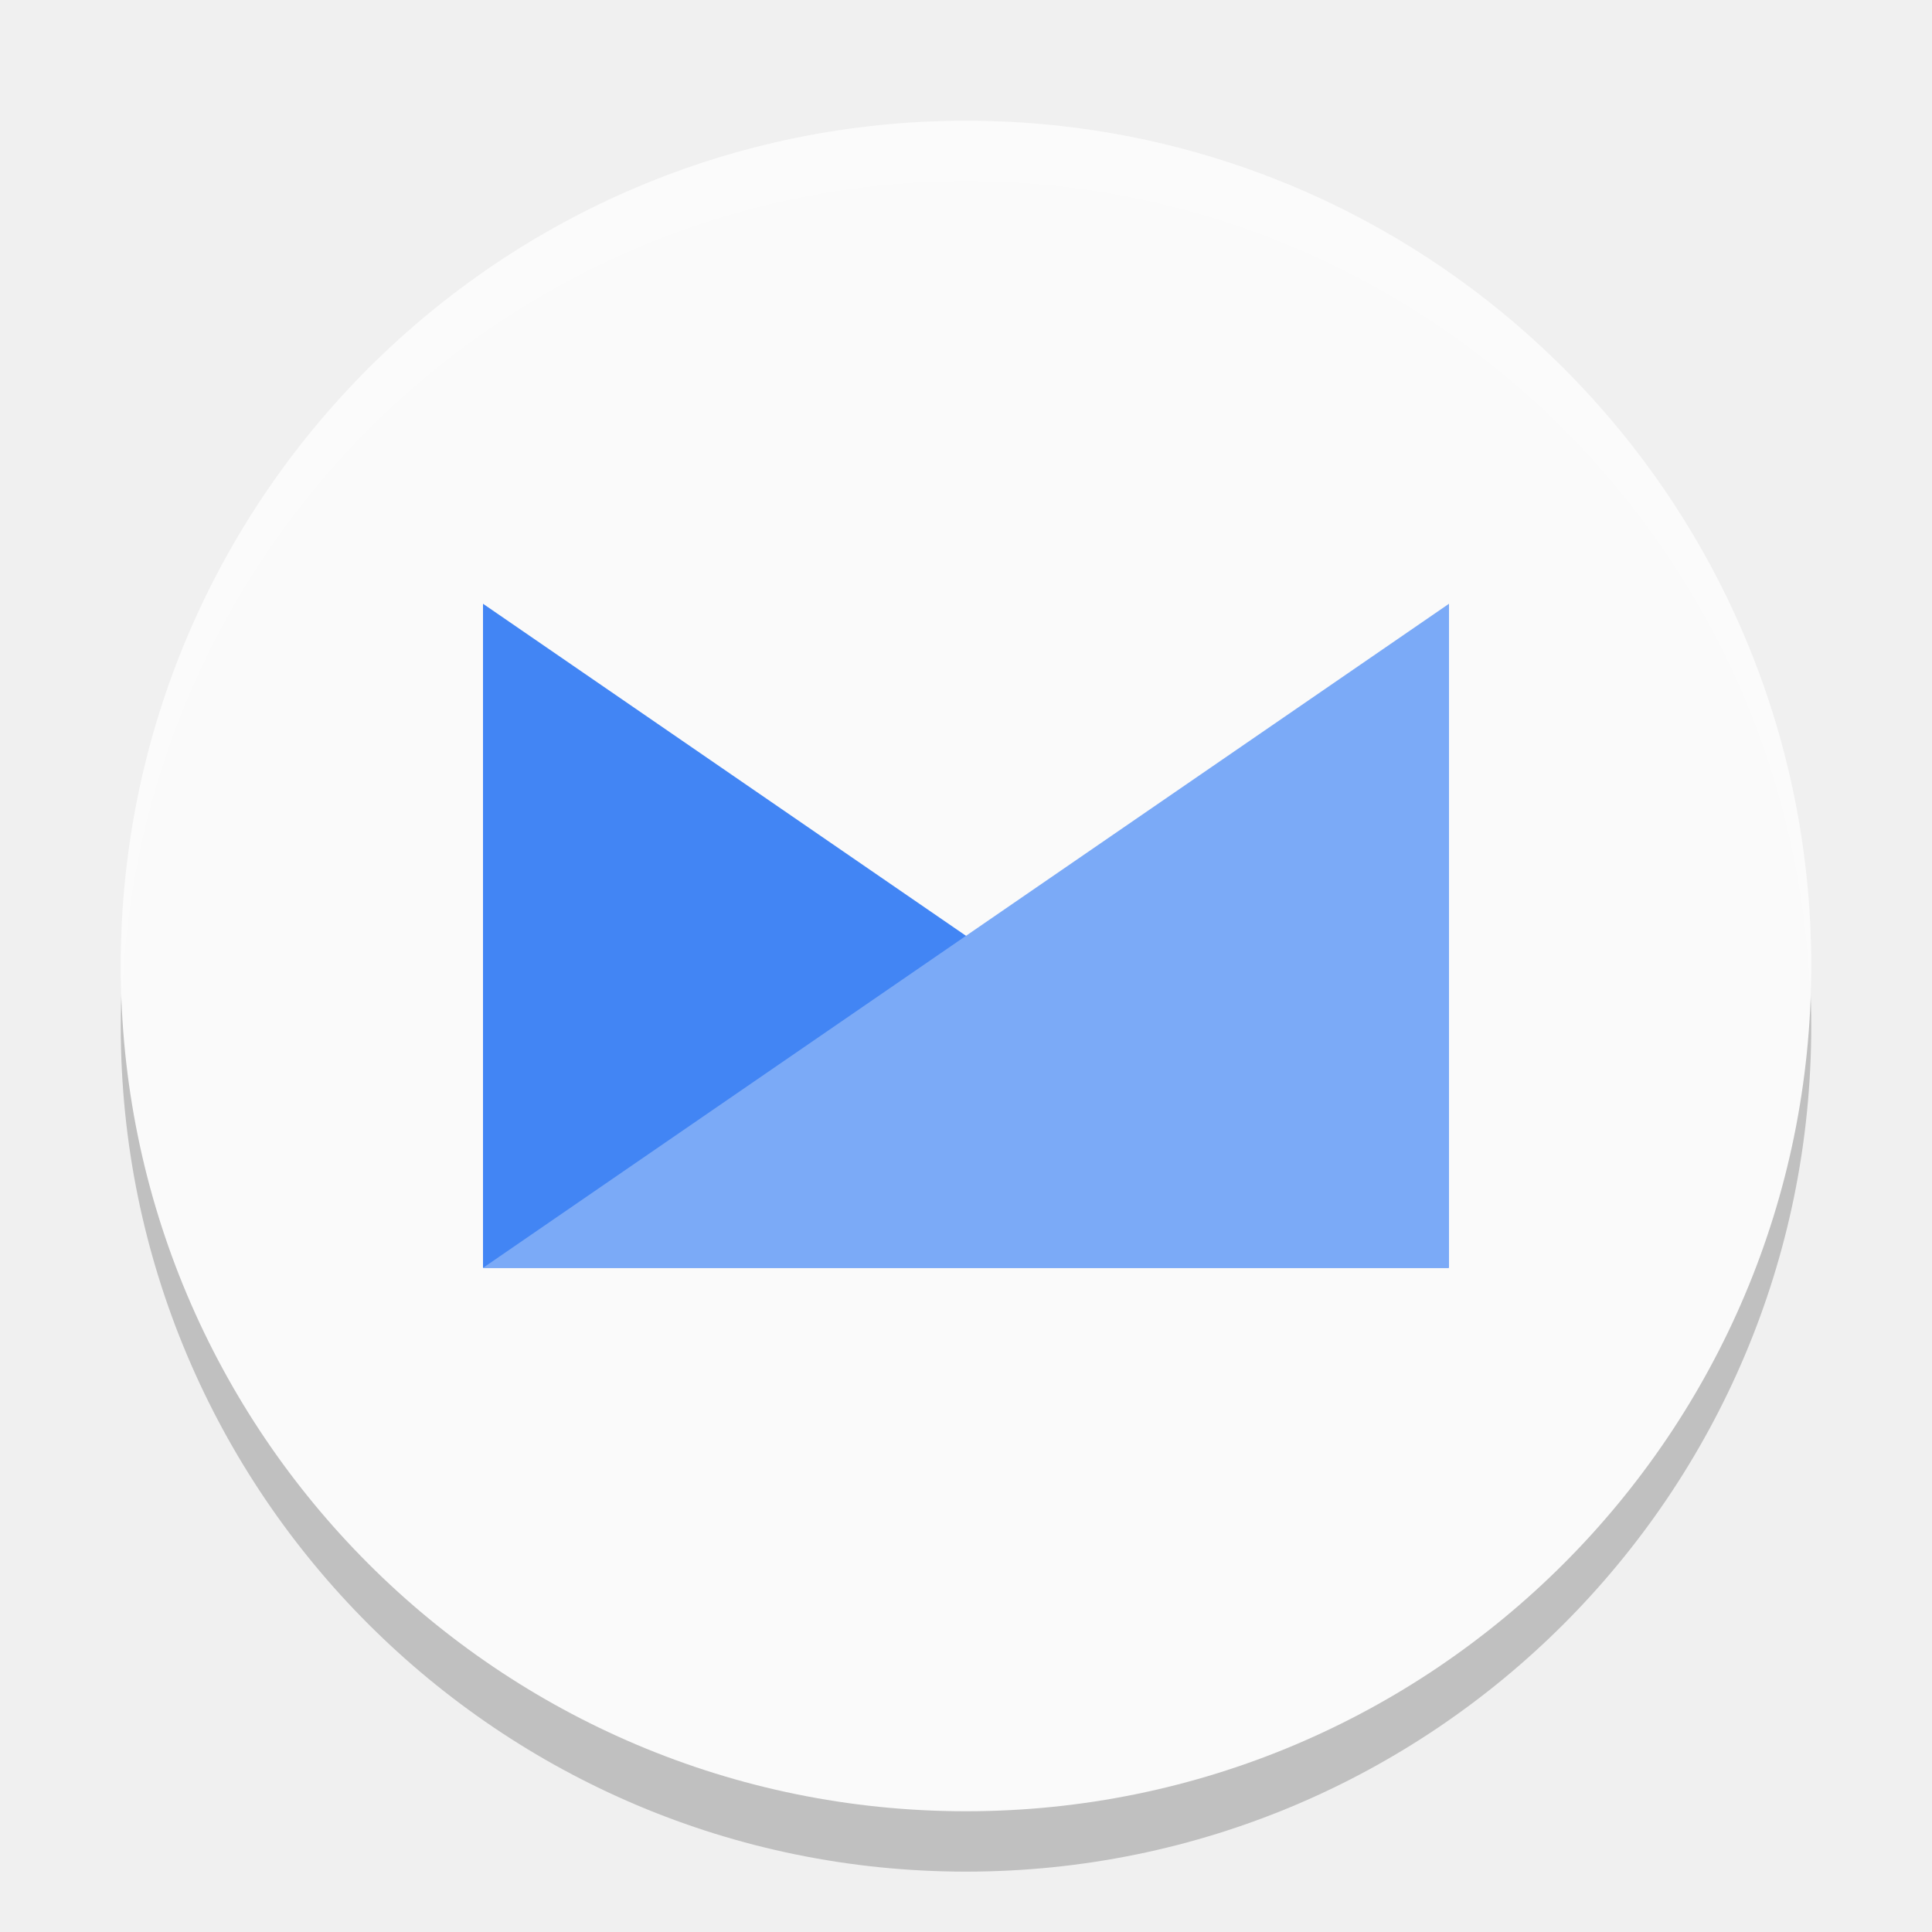
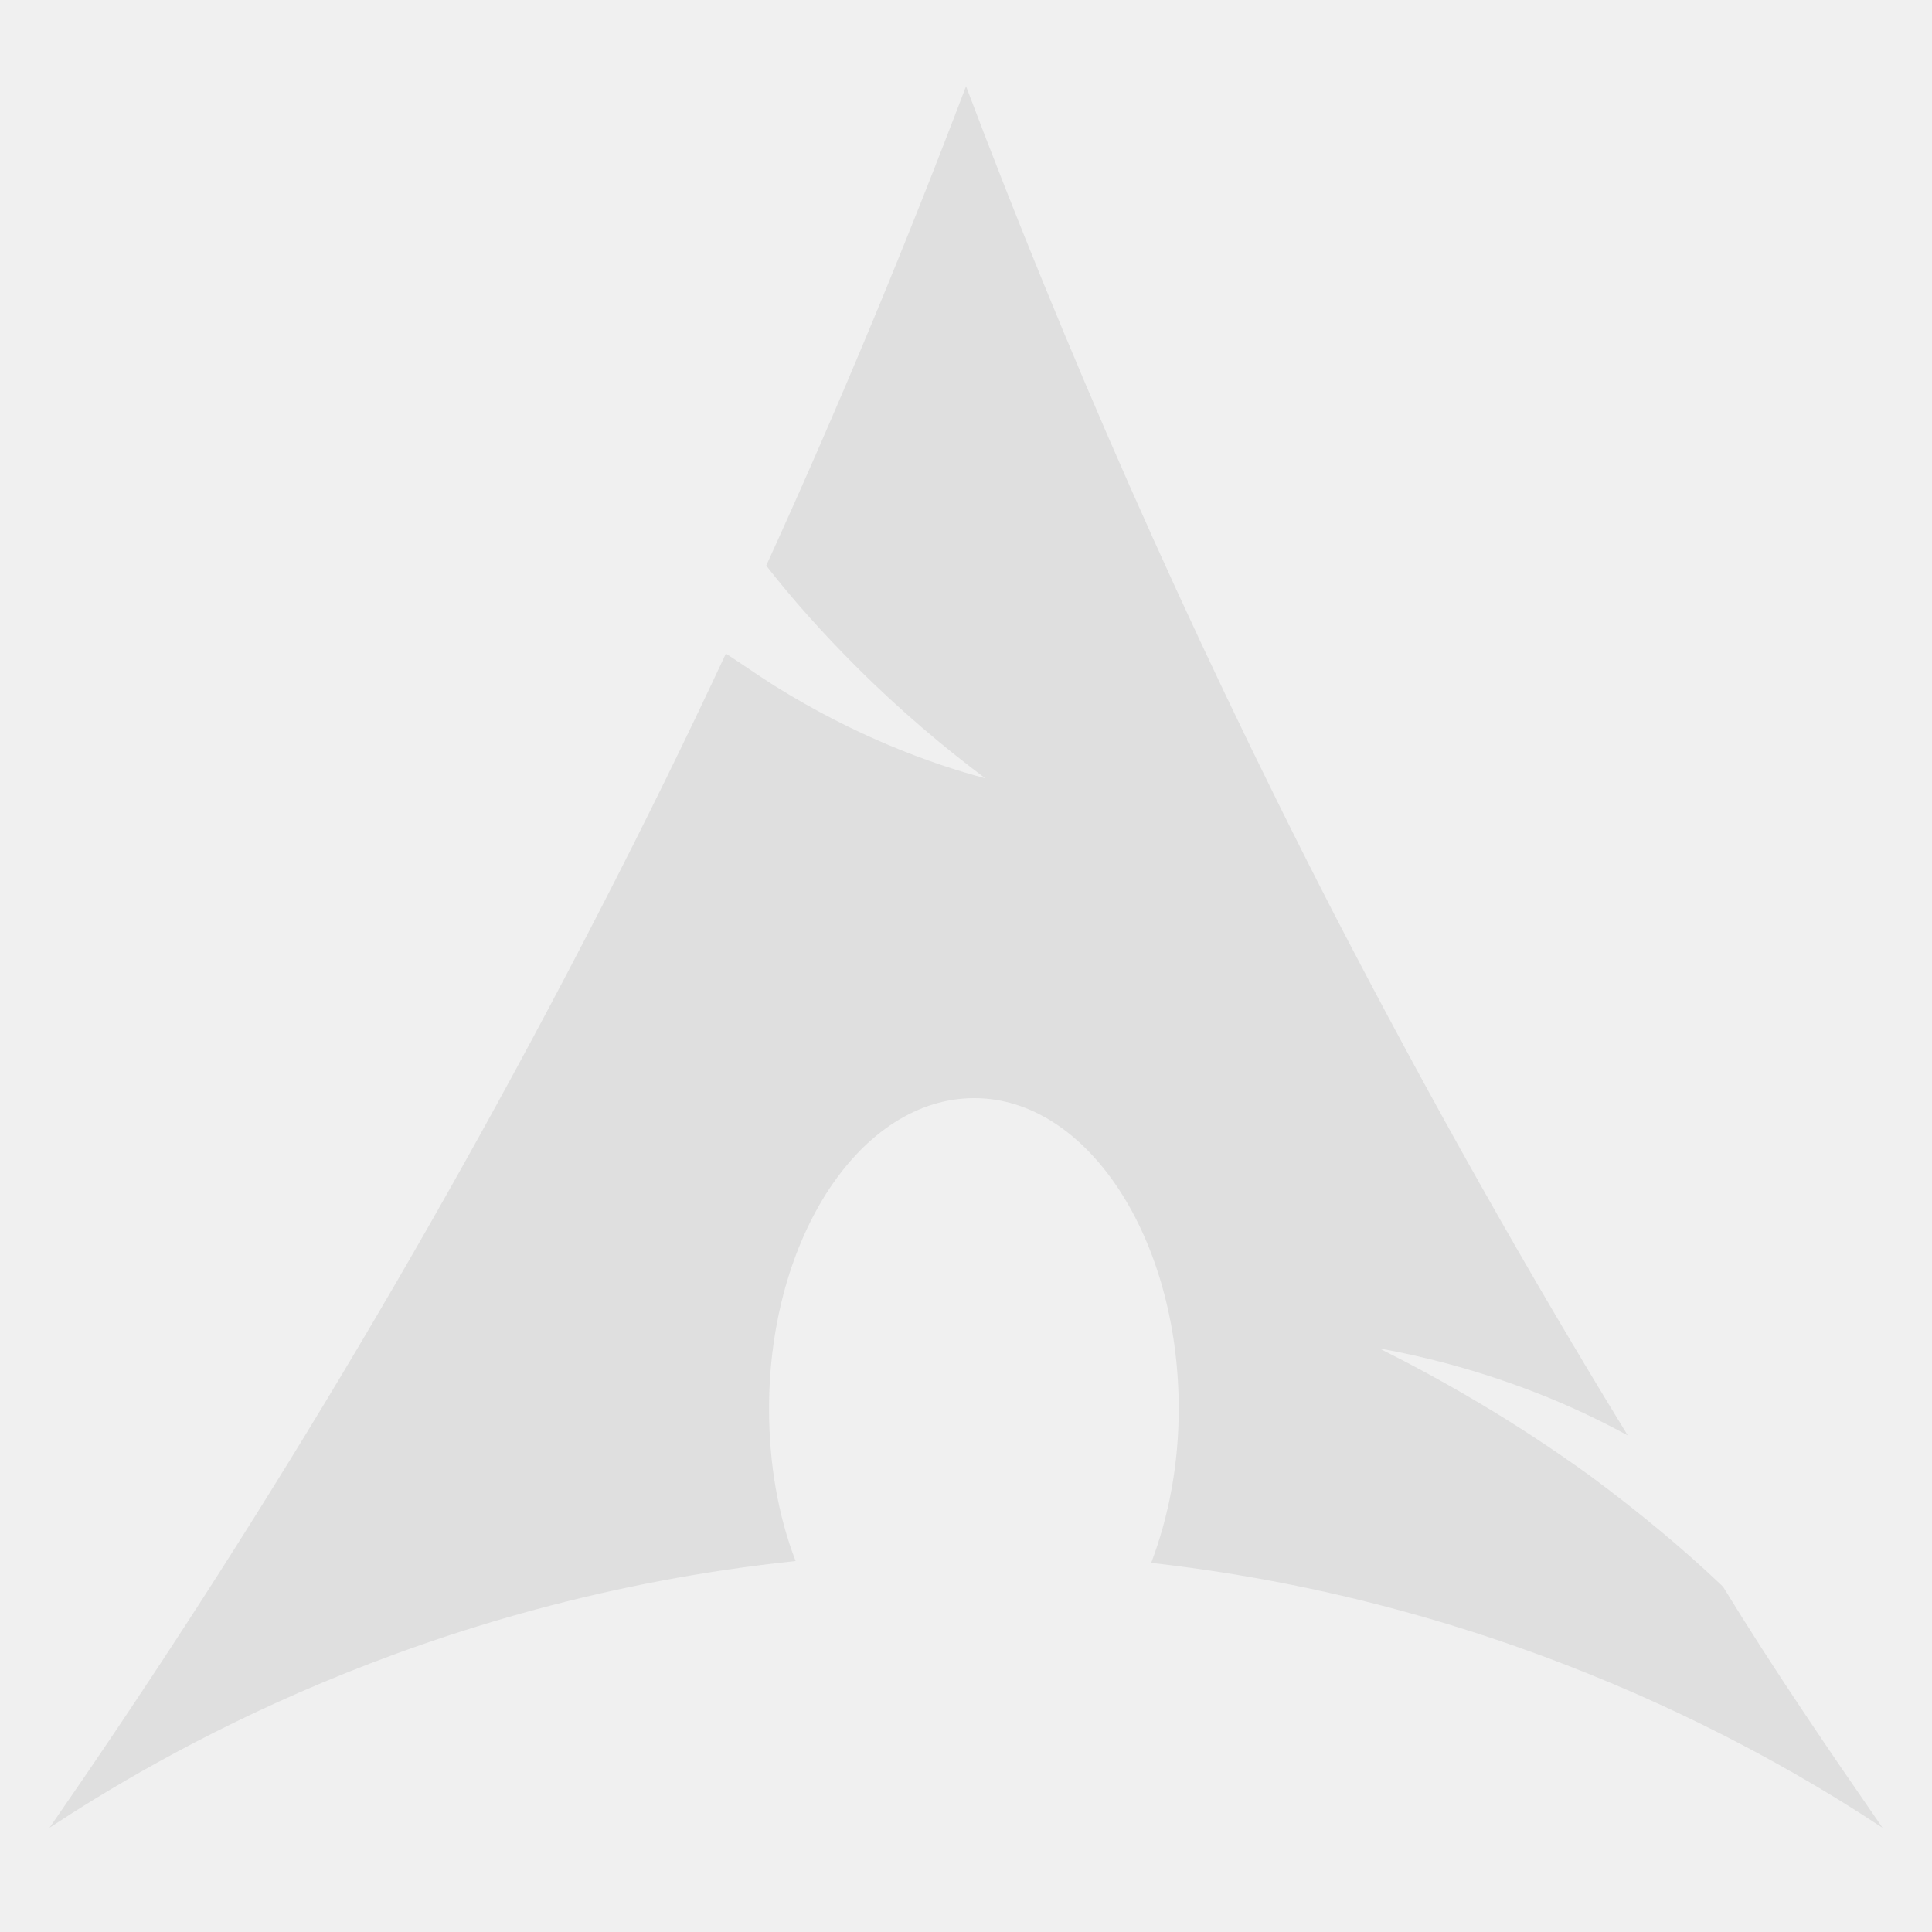
- <svg xmlns="http://www.w3.org/2000/svg" width="32" height="32" version="1.1">
-   <g id="22-22-start-here-kde" transform="translate(27,4.999994)">
-     <rect style="opacity:0.001" width="22" height="22" x="5" y="5" />
-     <path style="fill:#dfdfdf" d="m 17.008,8 -3.013,0.525 V 18.895 l 2.997,-0.386 -0.016,-4.674 3.536,5.173 3.474,-0.499 -3.997,-5.355 4.01,-4.493 -3.517,-0.647 -3.507,4.493 z m -6.336,2.648 c -0.029,0.002 -0.056,0.015 -0.078,0.037 l -1.034,1.045 c -0.045,0.045 -0.052,0.116 -0.018,0.17 l 1.249,1.917 c -0.236,0.418 -0.414,0.876 -0.529,1.355 L 8.105,15.701 C 8.046,15.715 8,15.769 8,15.831 v 0.681 0.681 c 0,0.062 0.046,0.116 0.105,0.131 l 2.156,0.528 c 0.115,0.479 0.293,0.937 0.529,1.355 l -1.249,1.917 c -0.035,0.054 -0.027,0.124 0.018,0.17 l 1.034,1.045 c 0.044,0.044 0.111,0.048 0.164,0.016 l 1.957,-1.199 c 0.384,0.224 0.985,0.403 1.423,0.523 l 0.459,2.213 C 14.609,23.955 14.659,24 14.723,24 h 0.771 0.771 c 0.063,0 0.114,-0.045 0.127,-0.109 l 0.459,-2.213 c 0.438,-0.119 1.039,-0.299 1.423,-0.523 l 1.957,1.199 c 0.053,0.032 0.12,0.028 0.164,-0.016 l 1.034,-1.045 c 0.045,-0.045 0.052,-0.116 0.018,-0.17 l -1.04,-1.597 -0.129,0.019 -0.73,-1.069 c -0.745,1.561 -2.322,2.557 -4.053,2.558 -2.483,0 -4.496,-2.012 -4.496,-4.493 0.001,-1.705 0.969,-3.263 2.498,-4.021 v -0.981 c -0.285,0.095 -0.565,0.202 -0.781,0.328 l -1.957,-1.199 c -0.026,-0.016 -0.057,-0.024 -0.086,-0.021 z" />
-   </g>
-   <g id="start-here-kde">
-     <rect style="opacity:0.001" width="32" height="32" x="0" y="0" />
-     <circle style="opacity:0.2" cx="16" cy="17" r="14" />
-     <circle style="fill:#fafafa" cx="16" cy="16" r="14" />
-     <path style="fill:#4285f4" d="M 8,10 V 21 H 24 Z" />
-     <path style="fill:#7baaf7" d="M 24,10 V 21 H 8 Z" />
-     <path style="opacity:0.2;fill:#ffffff" d="M 16,2 A 14,14 0 0 0 2,16 14,14 0 0 0 2.021,16.586 14,14 0 0 1 16,3 14,14 0 0 1 29.979,16.414 14,14 0 0 0 30,16 14,14 0 0 0 16,2 Z" />
+ <svg xmlns="http://www.w3.org/2000/svg" viewBox="0,0,255.992,255.992" width="32px" height="32px" version="1.1" id="svg4">
+   <defs id="defs4" />
+   <g transform="" id="start-here-kde">
+     <g fill="#ffffff" fill-rule="nonzero" stroke="none" stroke-width="1" stroke-linecap="butt" stroke-linejoin="miter" stroke-miterlimit="10" stroke-dasharray="" stroke-dashoffset="0" font-family="none" font-weight="none" font-size="none" text-anchor="none" style="mix-blend-mode: normal" id="g1">
+       <path d="M0,255.992v-255.992h255.992v255.992z" id="bgRectangle" style="opacity:0" />
+     </g>
+     <g fill="#dfdfdf" fill-rule="nonzero" stroke="none" stroke-width="1" stroke-linecap="butt" stroke-linejoin="miter" stroke-miterlimit="10" stroke-dasharray="" stroke-dashoffset="0" font-family="none" font-weight="none" font-size="none" text-anchor="none" style="mix-blend-mode: normal" id="g3">
+       <g transform="scale(10.66667,10.66667)" id="g2">
+         <path d="M14.3,19.414c0.216,-0.569 0.342,-1.218 0.342,-1.913c0,-2.129 -1.139,-3.86 -2.539,-3.86c-1.412,0 -2.55,1.731 -2.55,3.86c0,0.683 0.114,1.332 0.33,1.89c-4.657,0.49 -7.936,2.437 -9.268,3.313c2.243,-3.234 4.589,-7.025 6.831,-11.386c0.558,-1.082 1.082,-2.152 1.571,-3.199c0.193,0.125 0.387,0.262 0.603,0.399c1.002,0.626 1.936,0.968 2.619,1.15c-0.501,-0.376 -1.047,-0.831 -1.605,-1.389c-0.421,-0.421 -0.797,-0.843 -1.116,-1.253c0.945,-2.072 1.765,-4.065 2.482,-5.955c1.195,3.165 2.687,6.615 4.554,10.247c1.207,2.334 2.437,4.509 3.666,6.513c-0.353,-0.193 -0.74,-0.376 -1.15,-0.535c-0.706,-0.273 -1.366,-0.444 -1.936,-0.546c0.774,0.387 1.674,0.9 2.619,1.583c0.615,0.456 1.161,0.911 1.628,1.355c0.011,0.011 0.011,0.011 0.023,0.023c0.649,1.059 1.321,2.038 1.981,2.994c-1.309,-0.866 -4.531,-2.779 -9.085,-3.291z" id="path1" />
+       </g>
+     </g>
  </g>
</svg>
